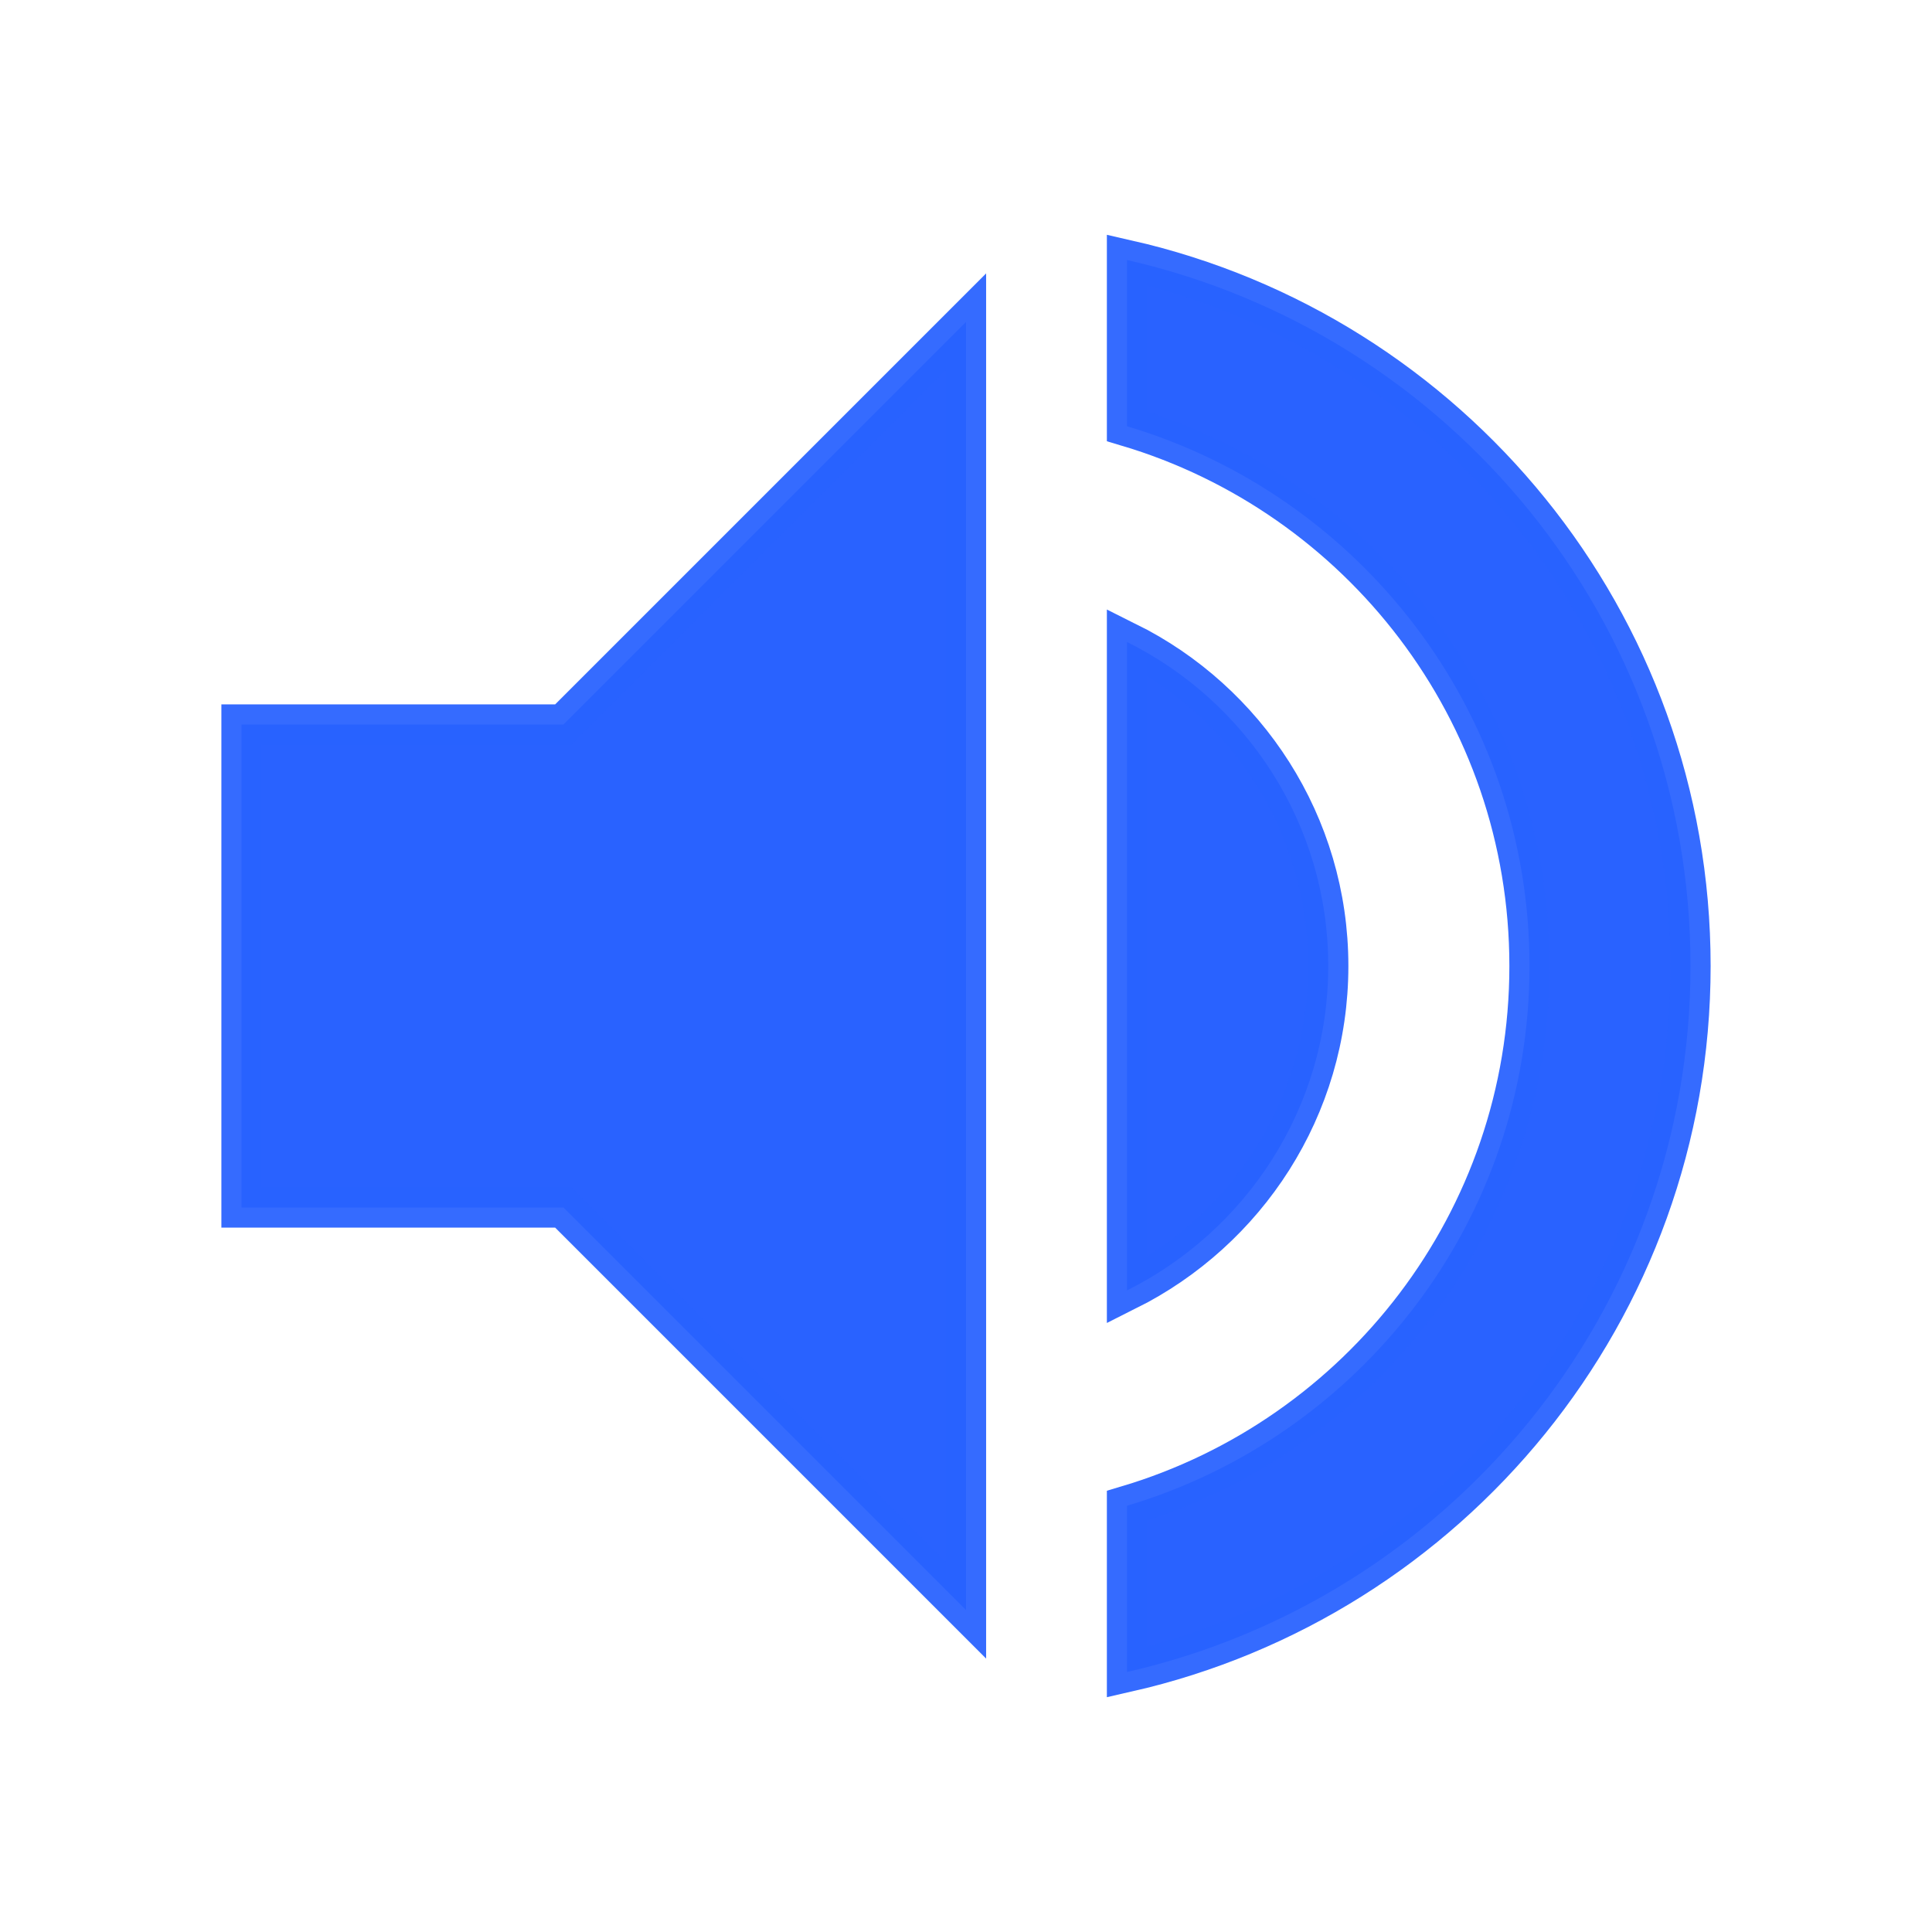
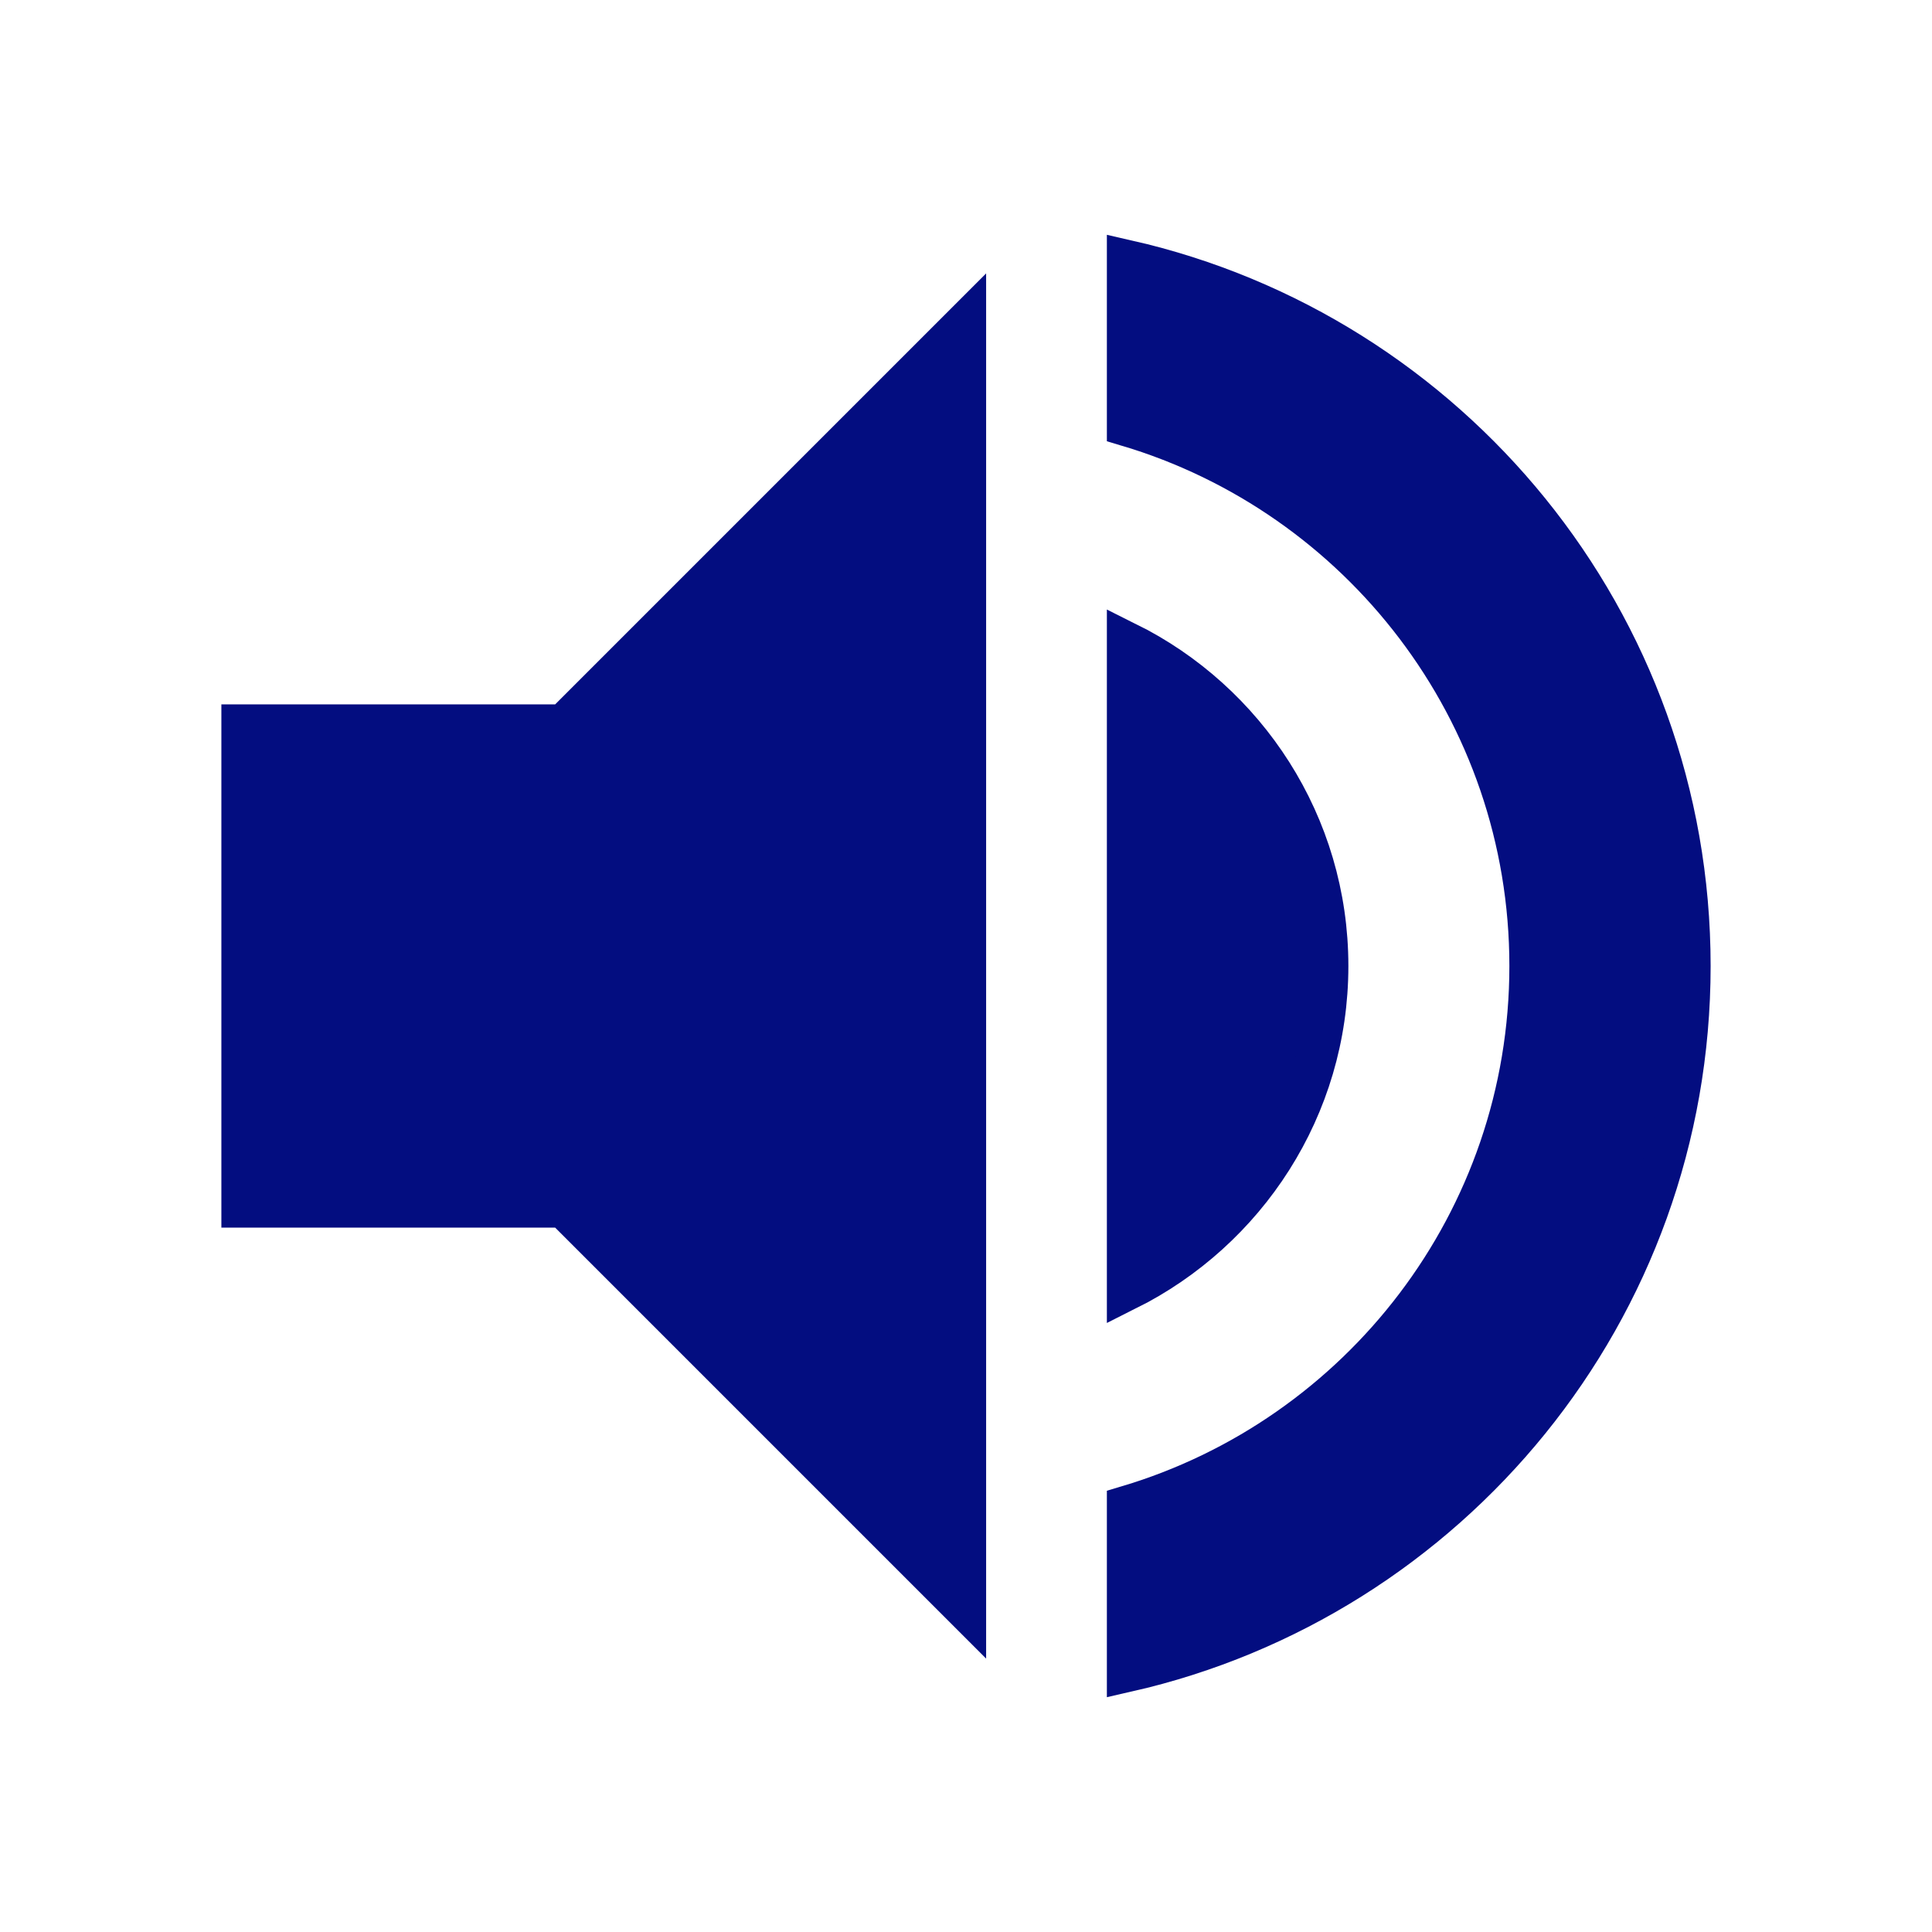
<svg xmlns="http://www.w3.org/2000/svg" width="48" height="48" viewBox="0 0 48 48" id="svg2" version="1.1">
  <defs id="defs10" />
-   <path d="M6 18v12h8l10 10V8L14 18H6zm27 6c0-3.53-2.04-6.58-5-8.05v16.11c2.96-1.48 5-4.53 5-8.06zM28 6.46v4.13c5.78 1.72 10 7.07 10 13.41s-4.22 11.69-10 13.41v4.13c8.01-1.82 14-8.97 14-17.54S36.01 8.28 28 6.46z" id="path4" style="stroke:#2962ff;stroke-opacity:0.941;fill:#2962ff;fill-opacity:1" />
+   <path d="M6 18v12h8l10 10V8L14 18H6zm27 6c0-3.53-2.04-6.58-5-8.05v16.11c2.96-1.48 5-4.53 5-8.06zM28 6.46v4.13c5.78 1.72 10 7.07 10 13.41s-4.22 11.69-10 13.41v4.13c8.01-1.82 14-8.97 14-17.54S36.01 8.28 28 6.46z" id="path4" style="stroke:#030d80;stroke-opacity:1;fill:#030d80;fill-opacity:1" />
  <path d="M0 0h48v48H0z" fill="none" id="path6" />
</svg>
